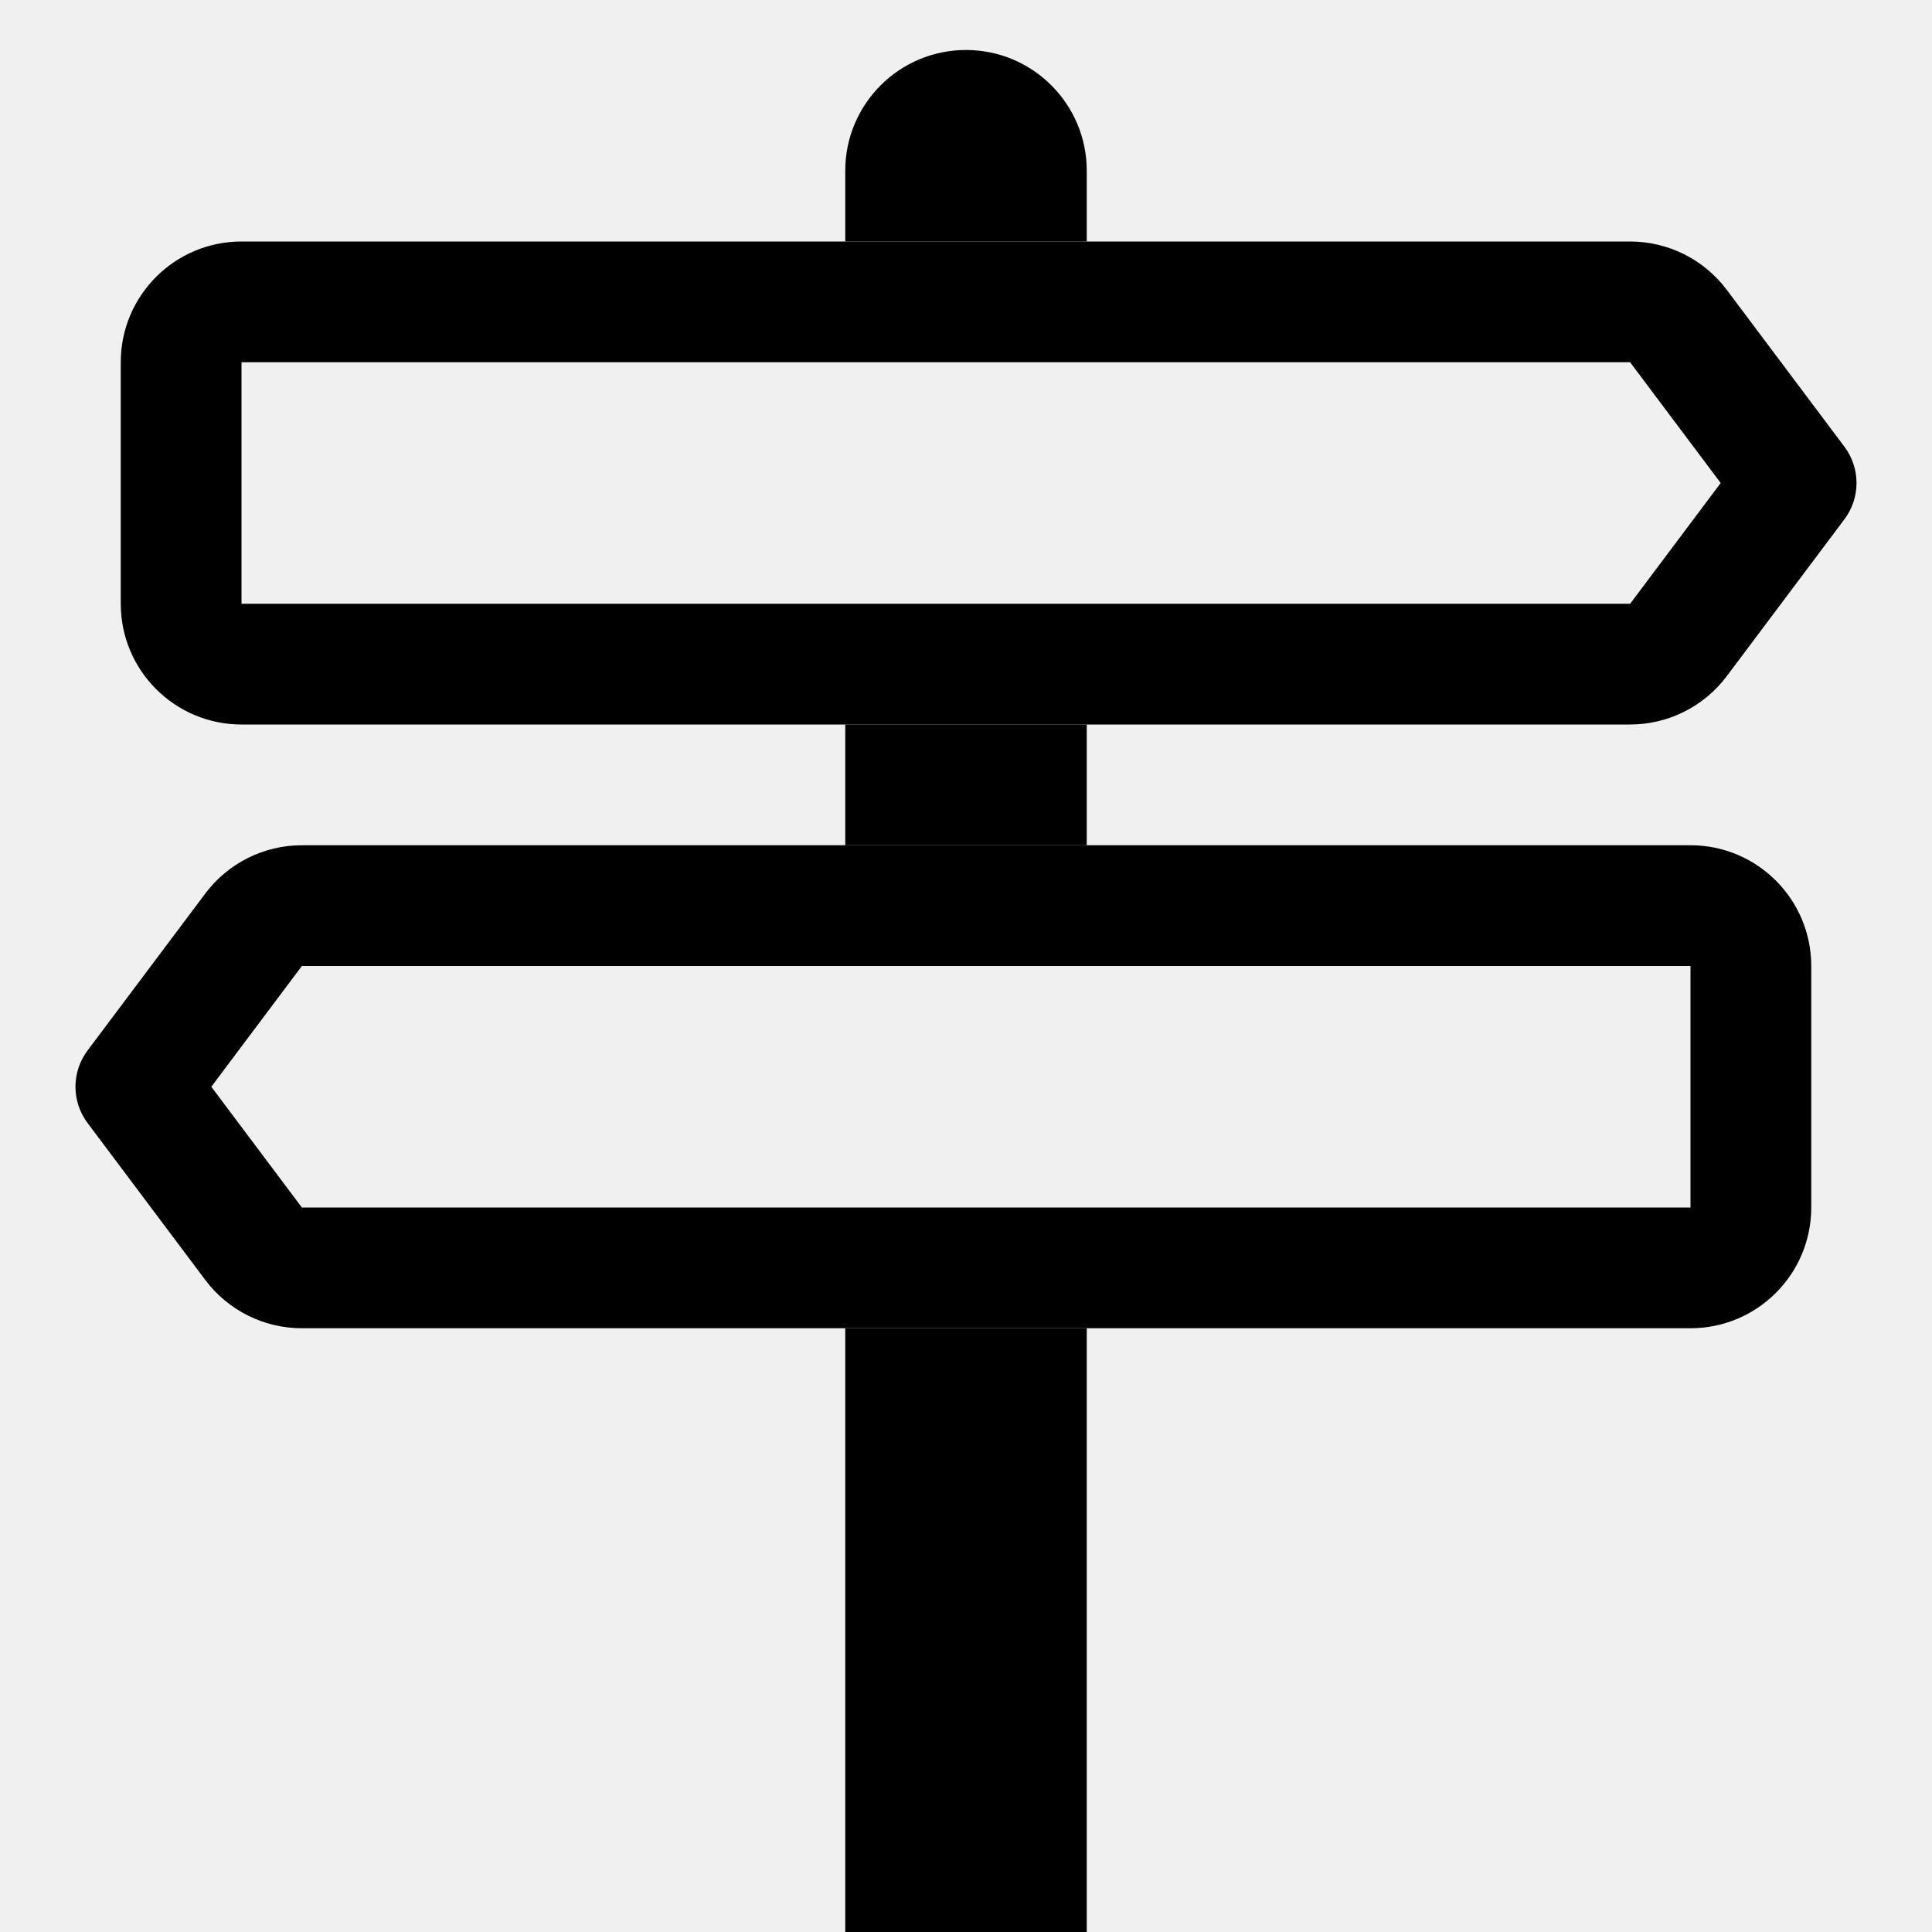
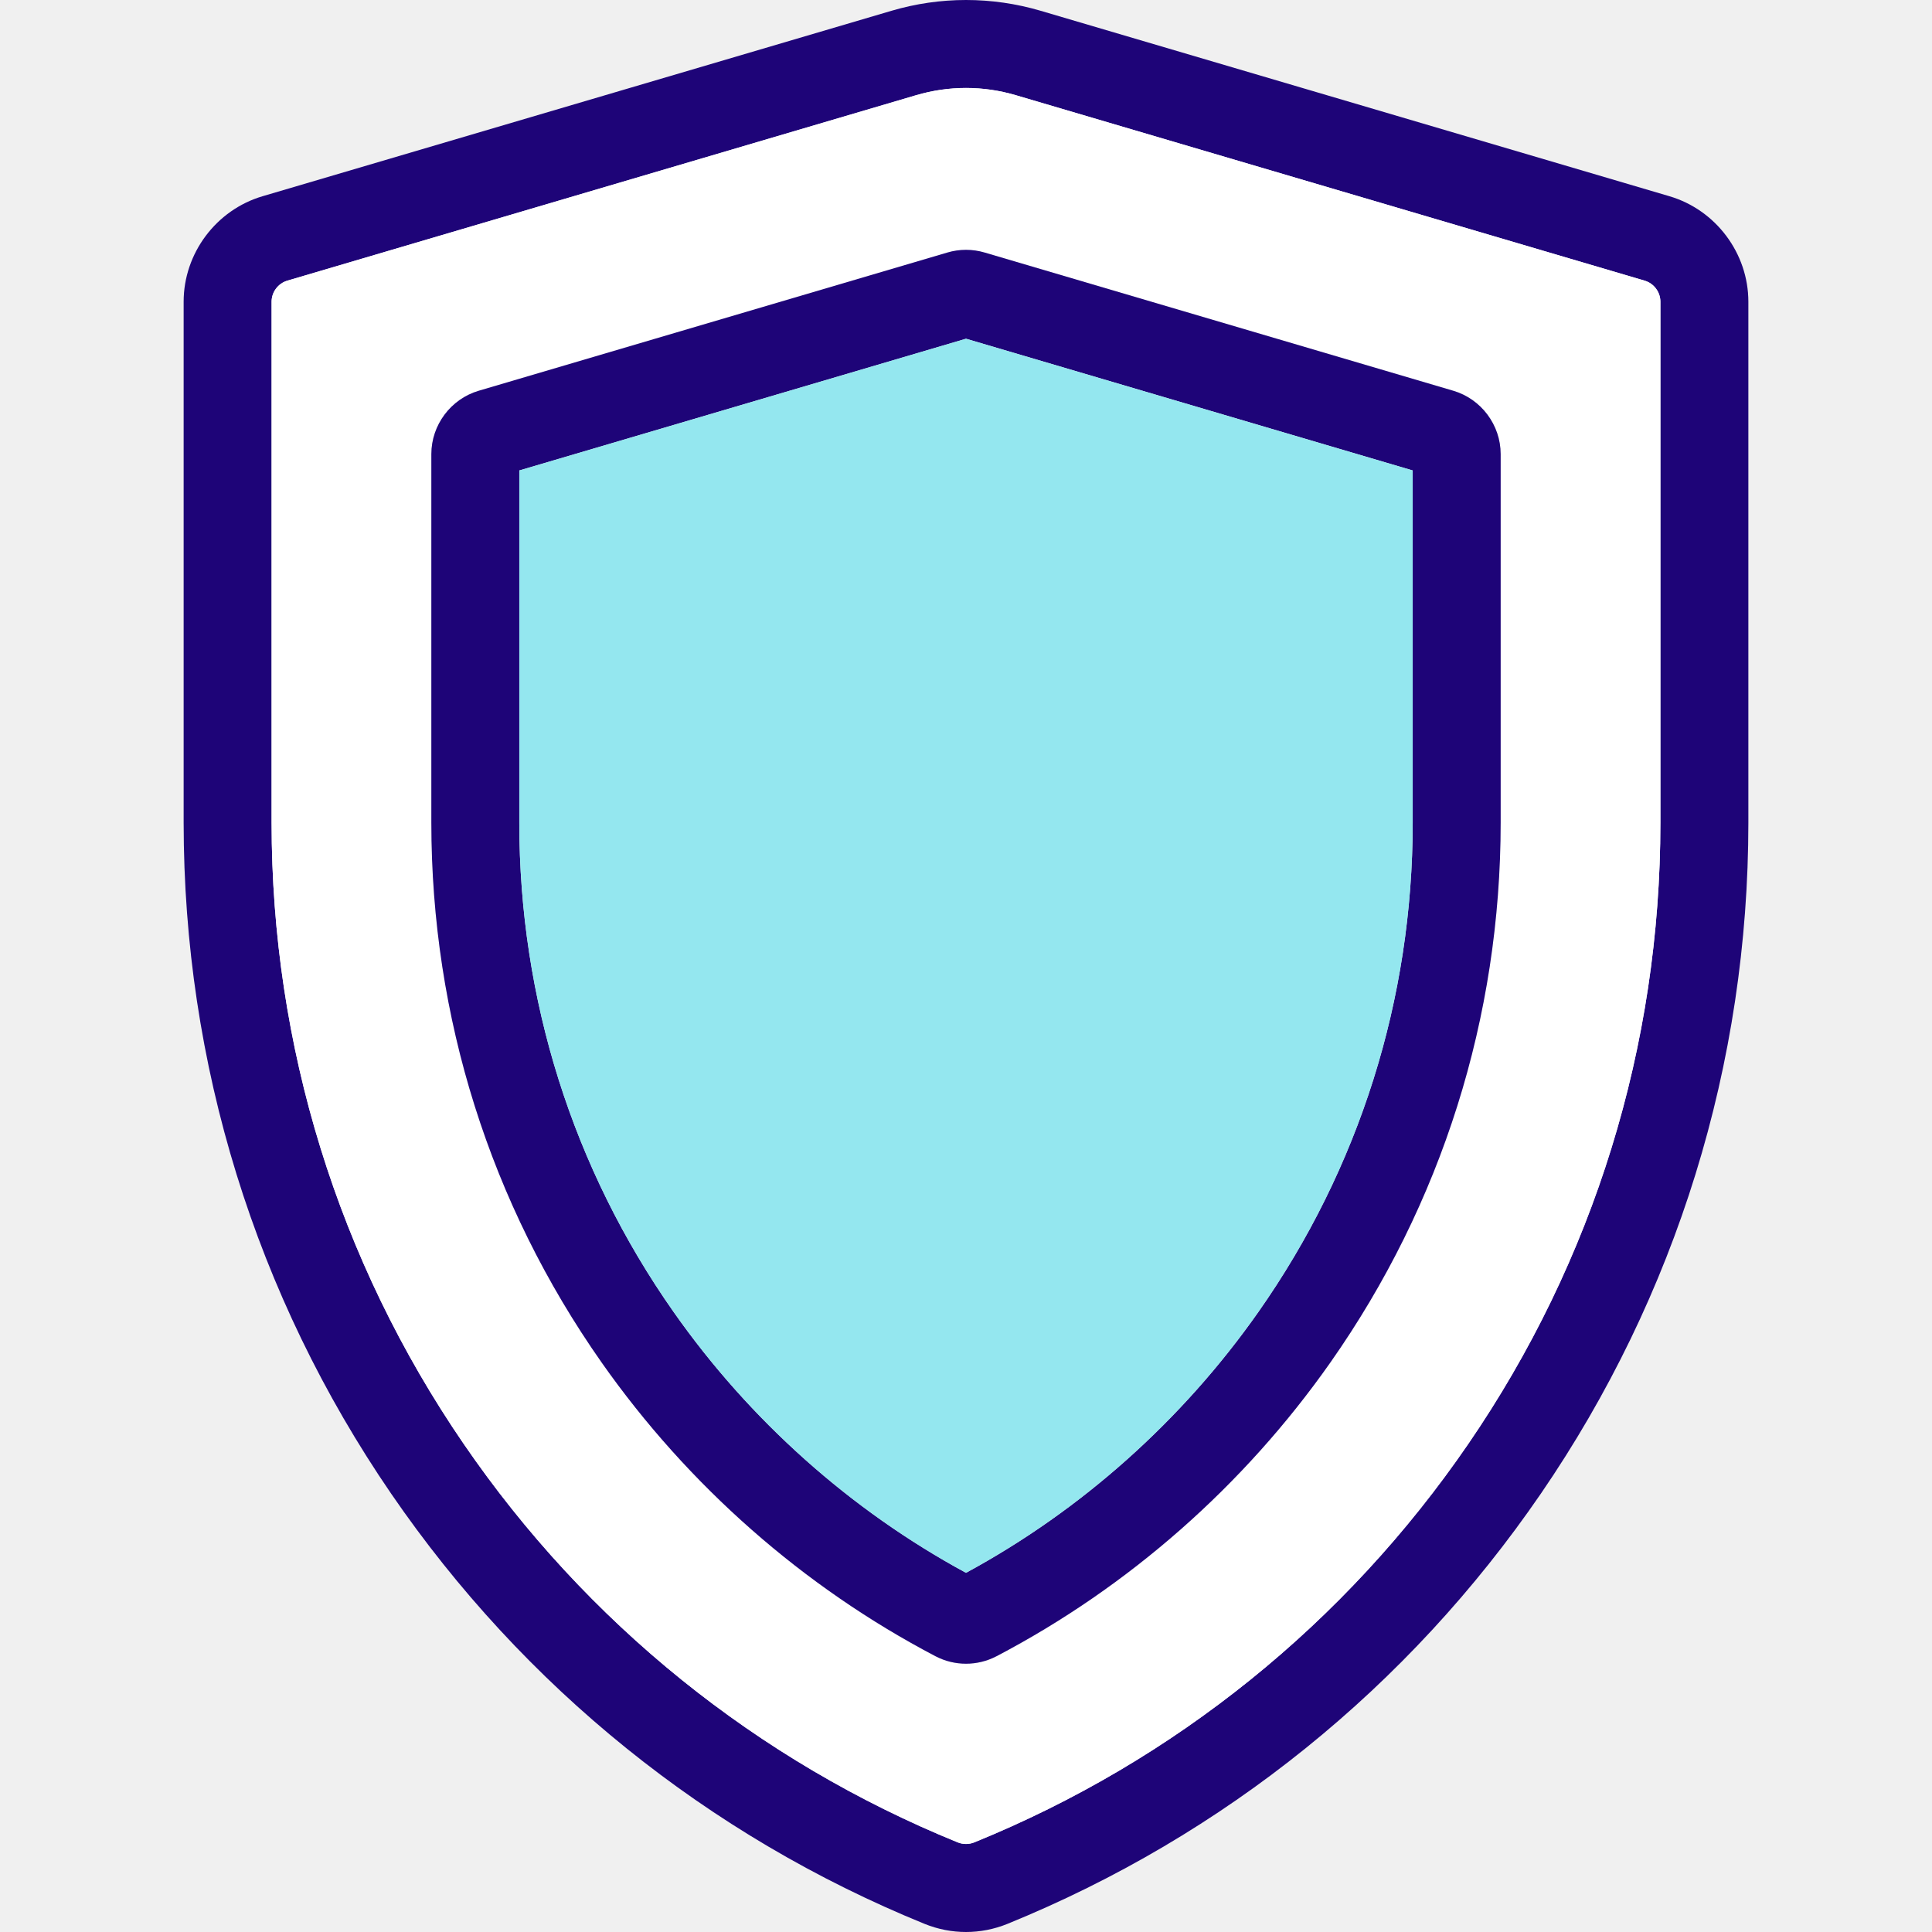
- <svg xmlns="http://www.w3.org/2000/svg" width="1em" height="1em" viewBox="0 0 16 16" class="bi bi-signpost-2" fill="currentColor">
-   <path d="M7 1.414V2h2v-.586a1 1 0 0 0-2 0z" />
-   <path fill-rule="evenodd" d="M13.5 3H2v2h11.5l.75-1-.75-1zM2 2a1 1 0 0 0-1 1v2a1 1 0 0 0 1 1h11.5a1 1 0 0 0 .8-.4l.975-1.3a.5.5 0 0 0 0-.6L14.3 2.4a1 1 0 0 0-.8-.4H2zm.5 6H14v2H2.5l-.75-1 .75-1zM14 7a1 1 0 0 1 1 1v2a1 1 0 0 1-1 1H2.5a1 1 0 0 1-.8-.4L.725 9.3a.5.5 0 0 1 0-.6L1.7 7.4a1 1 0 0 1 .8-.4H14z" />
-   <path d="M7 6h2v1H7V6zm0 5h2v5H7v-5z" />
+ <svg xmlns="http://www.w3.org/2000/svg" version="1.1" id="Layer_1" x="0px" y="0px" viewBox="0 0 512 512" style="enable-background:new 0 0 512 512;" xml:space="preserve">
+   <path style="fill:#1E0478;" d="M463.334,79.956v138.02c0,63.87-19.021,125.363-54.989,177.858         c-35.117,51.236-83.987,90.654-141.33,113.999C263.459,511.278,259.73,512,256,512s-7.459-0.723-11.014-2.168         c-57.343-23.345-106.213-62.763-141.33-113.999c-35.968-52.495-54.989-113.987-54.989-177.858V79.956         c0-12.821,8.601-24.313,20.898-27.949L236.221,2.869c12.937-3.823,26.62-3.823,39.558-0.012l166.657,49.15         C454.732,55.643,463.334,67.135,463.334,79.956z M440.023,217.976V79.956c0-2.564-1.725-4.86-4.184-5.583l-166.657-49.15         c-4.312-1.27-8.741-1.911-13.182-1.911s-8.87,0.641-13.194,1.911L76.161,74.373c-2.459,0.723-4.184,3.019-4.184,5.583v138.02         c0,59.138,17.611,116.085,50.91,164.676c32.53,47.471,77.786,83.975,130.887,105.584c1.434,0.583,3.019,0.583,4.452,0         c53.101-21.609,98.358-58.113,130.887-105.584C422.412,334.061,440.023,277.114,440.023,217.976z" />
+   <path style="fill:#FFFFFF;" d="M440.023,79.956v138.02c0,59.138-17.611,116.085-50.91,164.676         c-32.53,47.471-77.786,83.975-130.887,105.584c-1.434,0.583-3.019,0.583-4.452,0c-53.101-21.609-98.358-58.113-130.887-105.584         c-33.299-48.59-50.91-105.537-50.91-164.676V79.956c0-2.564,1.725-4.86,4.184-5.583l166.645-49.15         c4.324-1.27,8.753-1.911,13.194-1.911c4.441,0,8.87,0.641,13.182,1.911l166.657,49.15C438.298,75.096,440.023,77.392,440.023,79.956         z M397.692,217.976v-97.647c0-7.704-5.163-14.592-12.541-16.772L260.942,66.925c-3.228-0.956-6.655-0.956-9.884,0l-124.209,36.632         c-7.378,2.18-12.541,9.068-12.541,16.772v97.647c0,51.586,15.618,101.085,45.14,143.114c22.891,32.588,53.474,59.499,88.451,77.821         c2.541,1.329,5.315,1.993,8.1,1.993c2.774,0,5.56-0.664,8.1-1.993c34.977-18.322,65.56-45.234,88.451-77.821         C382.074,319.061,397.692,269.562,397.692,217.976z" />
+   <path style="fill:#1E0478;" d="M397.692,120.329v97.647c0,51.586-15.618,101.085-45.14,143.114         c-22.891,32.588-53.474,59.499-88.451,77.821c-2.541,1.329-5.326,1.993-8.1,1.993c-2.786,0-5.56-0.664-8.1-1.993         c-34.977-18.322-65.56-45.234-88.451-77.821c-29.522-42.028-45.14-91.528-45.14-143.114v-97.647c0-7.704,5.163-14.592,12.541-16.772         l124.209-36.632c3.228-0.956,6.655-0.956,9.884,0l124.209,36.632C392.529,105.737,397.692,112.625,397.692,120.329z          M374.381,217.976v-93.299L256,89.769l-118.381,34.907v93.299c0,46.772,14.149,91.633,40.898,129.71         c20.175,28.718,46.912,52.565,77.483,69.127c30.571-16.562,57.308-40.408,77.483-69.127         C360.232,309.609,374.381,264.748,374.381,217.976z" />
+   <path style="fill:#94E7EF;" d="M374.381,124.677v93.299c0,46.772-14.149,91.633-40.898,129.71         c-20.175,28.718-46.912,52.565-77.483,69.127c-30.571-16.562-57.308-40.408-77.483-69.127         c-26.749-38.077-40.898-82.938-40.898-129.71v-93.299L256,89.769L374.381,124.677z" />
+   <g>
+ </g>
+   <g>
+ </g>
+   <g>
+ </g>
+   <g>
+ </g>
+   <g>
+ </g>
+   <g>
+ </g>
+   <g>
+ </g>
+   <g>
+ </g>
+   <g>
+ </g>
+   <g>
+ </g>
+   <g>
+ </g>
+   <g>
+ </g>
+   <g>
+ </g>
+   <g>
+ </g>
+   <g>
+ </g>
</svg>
